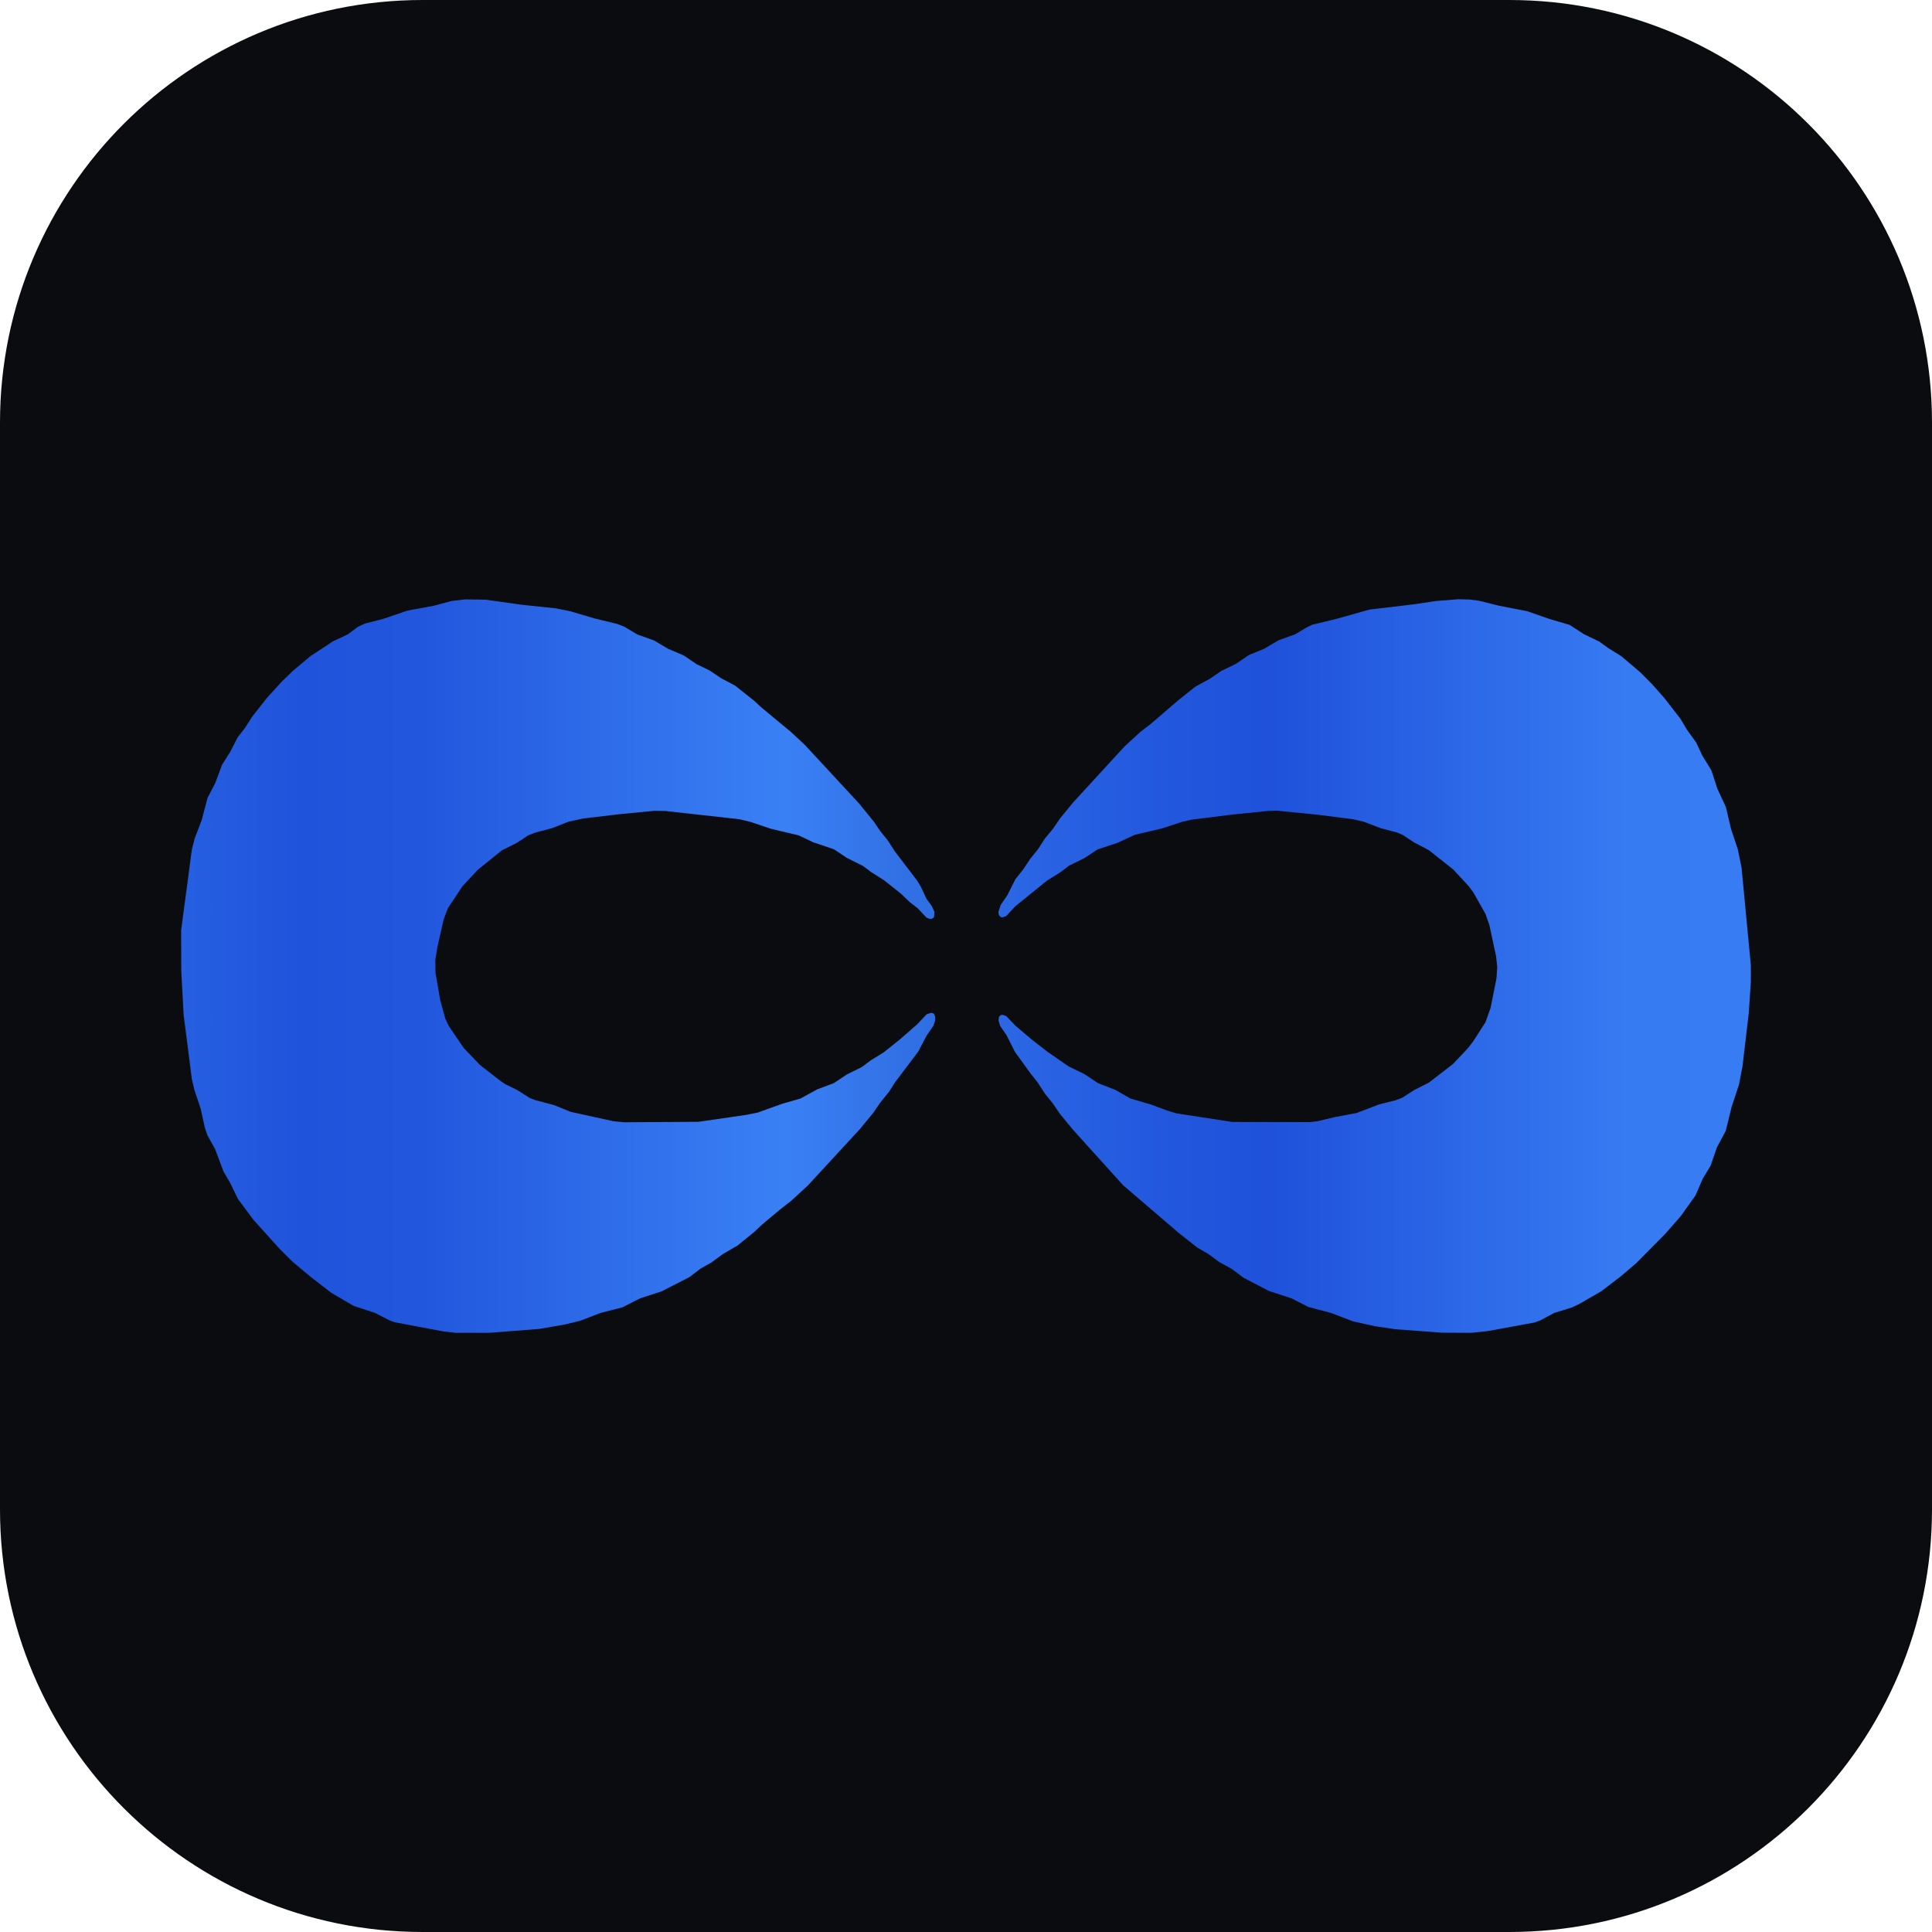
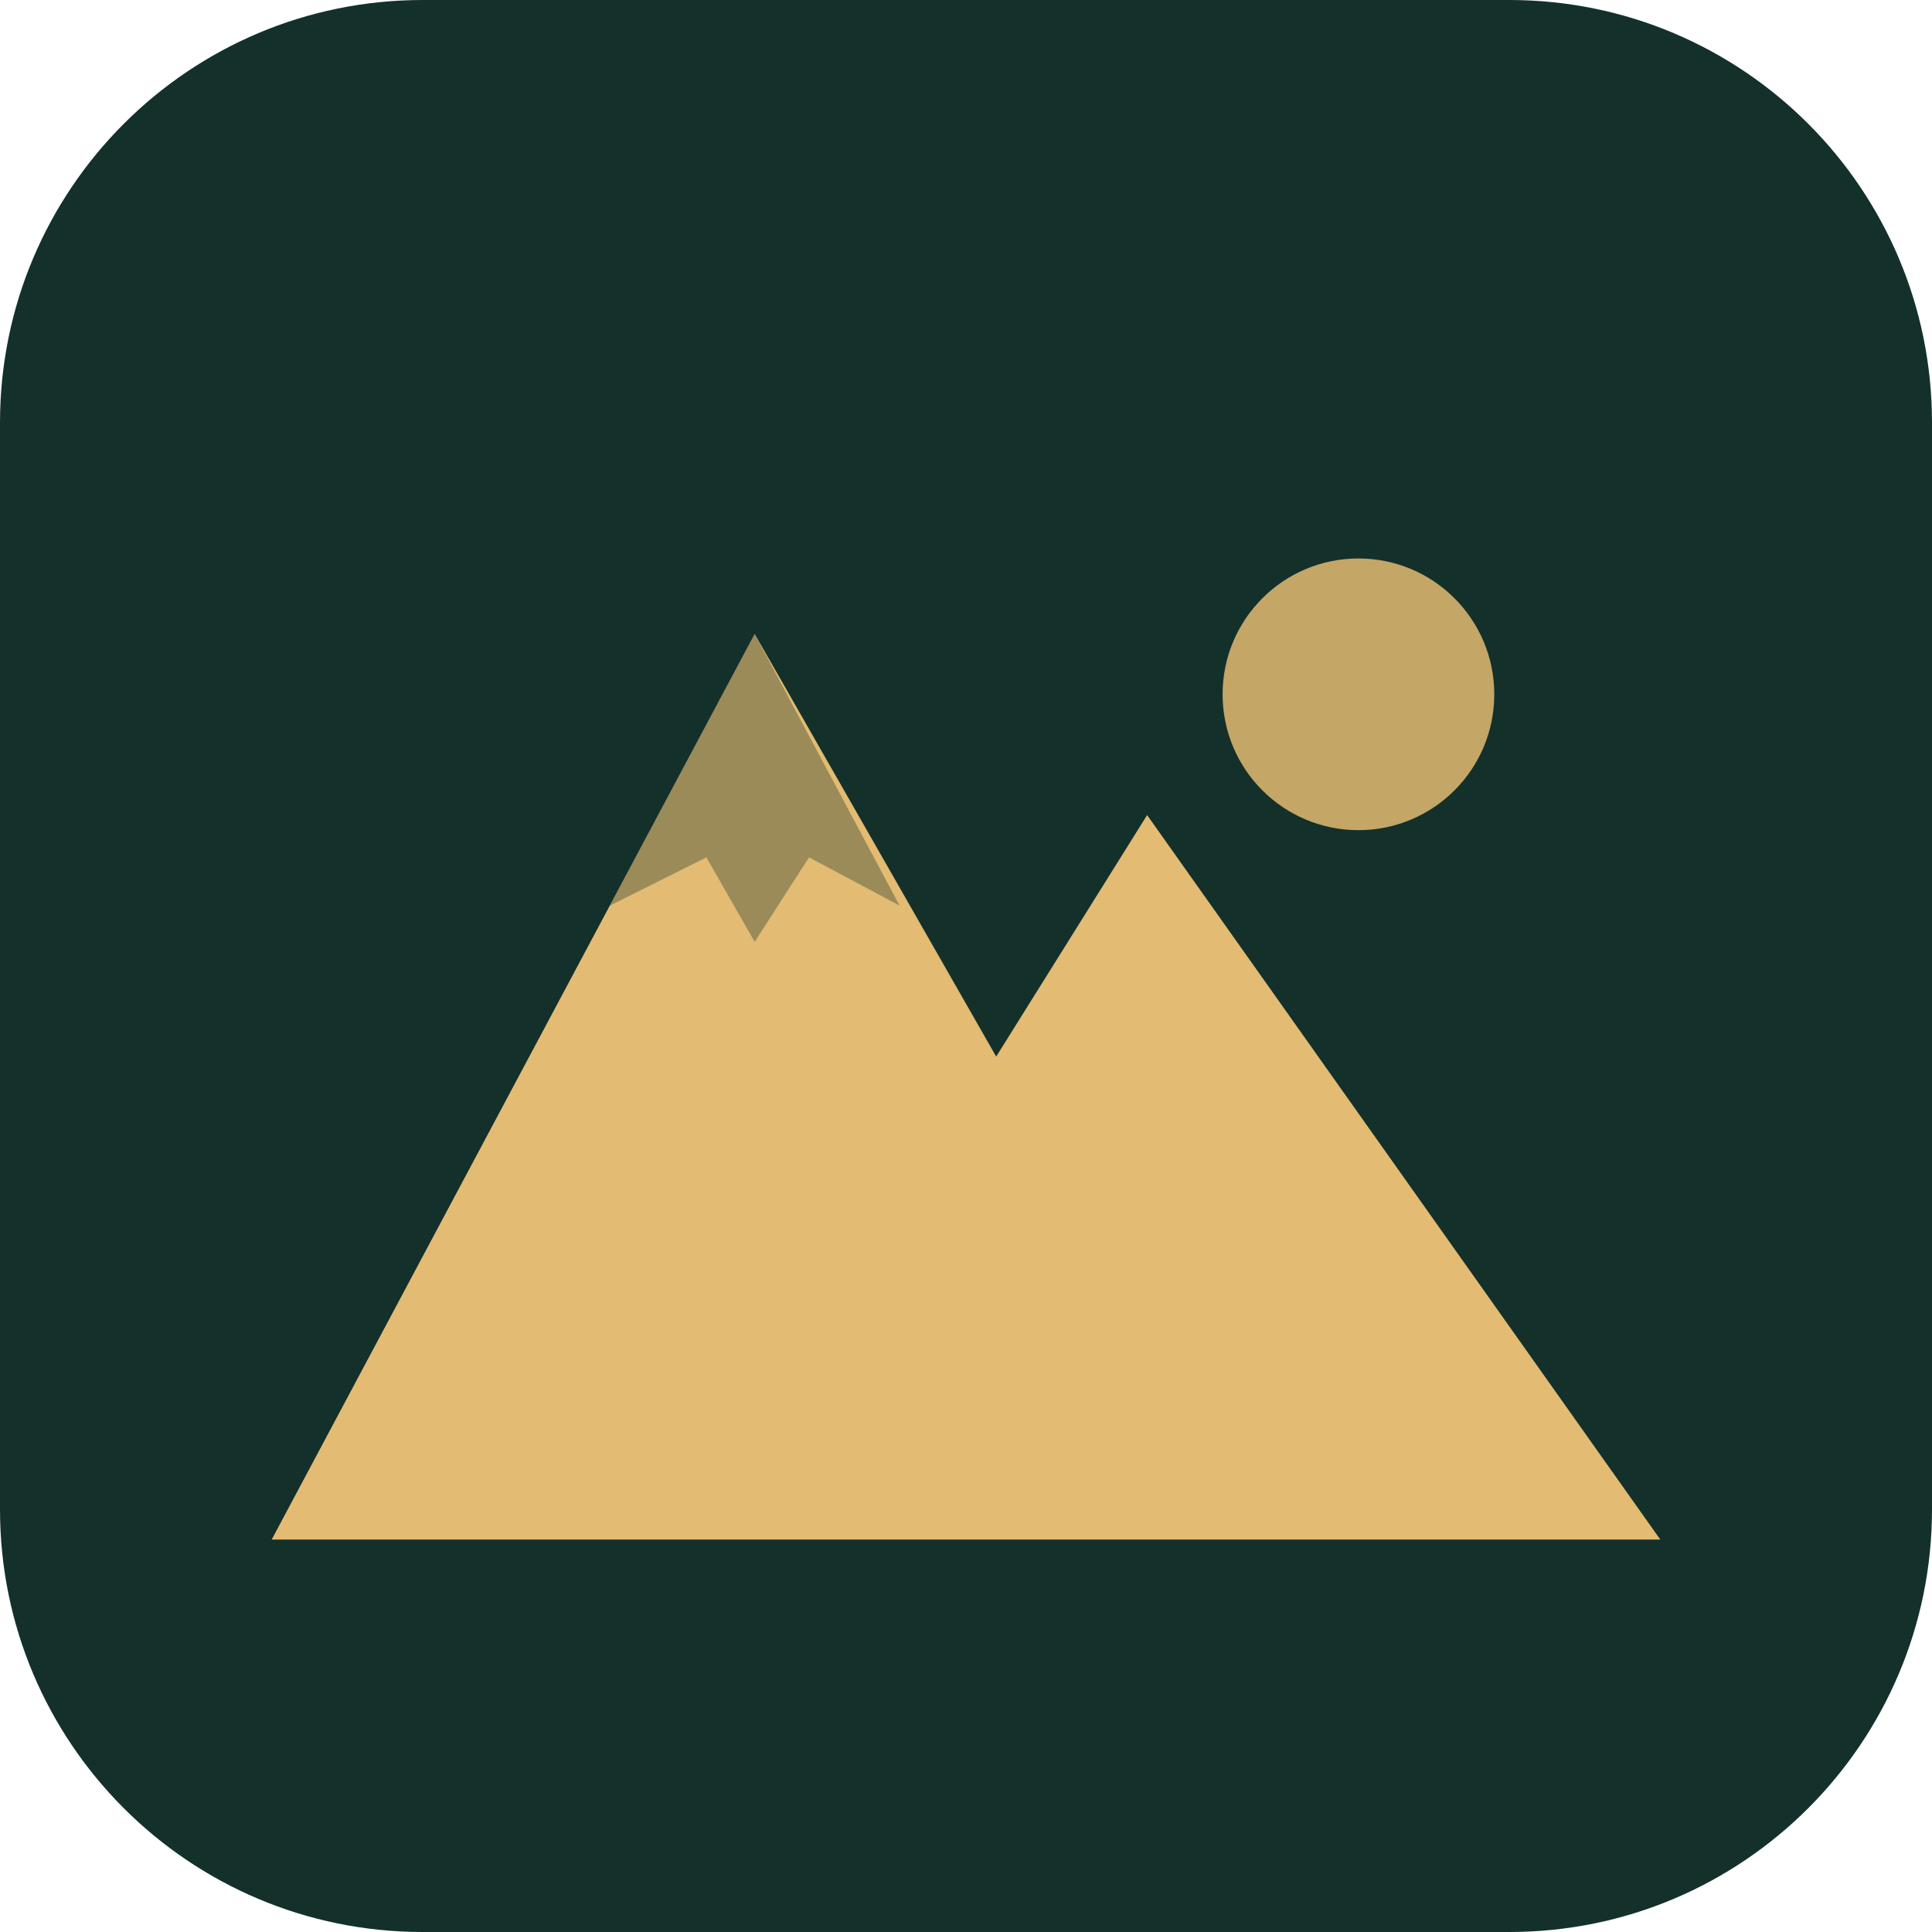
- <svg xmlns="http://www.w3.org/2000/svg" viewBox="0 0 32 32">
-   <defs>
-     <linearGradient id="g" gradientUnits="userSpaceOnUse" x1="0" y1="0" x2="105.04" y2="0">
-       <stop offset="0.0" stop-color="#265fe1" />
-       <stop offset="0.077" stop-color="#2053db" />
-       <stop offset="0.154" stop-color="#2257dd" />
-       <stop offset="0.231" stop-color="#2a65e5" />
-       <stop offset="0.308" stop-color="#3273ed" />
-       <stop offset="0.385" stop-color="#3a80f5" />
-       <stop offset="0.462" stop-color="#3170e4" />
-       <stop offset="0.538" stop-color="#2a65e4" />
-       <stop offset="0.615" stop-color="#2359de" />
-       <stop offset="0.692" stop-color="#1f51da" />
-       <stop offset="0.769" stop-color="#275fe2" />
-       <stop offset="0.846" stop-color="#2f6dea" />
-       <stop offset="0.923" stop-color="#377bf2" />
-       <stop offset="1.0" stop-color="#387cf3" />
-     </linearGradient>
-   </defs>
-   <rect width="32" height="32" rx="7" fill="#0a0c10" />
-   <path transform="translate(3.000 9.925) scale(0.24752)" d="M18.09,0.12 18.99,0.01 20.36,0.03 22.79,0.37 25.07,0.61 26.06,0.81 27.68,1.29 29.17,1.65 29.66,1.84 30.53,2.36 31.65,2.76 32.59,3.32 33.63,3.76 34.50,4.35 35.37,4.77 36.14,5.29 37.07,5.78 38.34,6.79 38.85,7.26 40.78,8.86 41.71,9.72 45.36,13.66 46.36,14.89 46.78,15.51 47.28,16.13 47.75,16.86 49.26,18.84 49.48,19.20 49.88,20.05 50.25,20.56 50.41,20.93 50.38,21.28 50.25,21.38 50.13,21.40 49.88,21.31 49.29,20.68 48.76,20.27 48.14,19.68 47.03,18.80 46.16,18.25 45.63,17.85 44.55,17.31 43.68,16.73 42.31,16.27 41.32,15.80 39.46,15.36 38.10,14.90 37.35,14.72 32.39,14.17 31.65,14.16 29.29,14.39 26.93,14.67 25.94,14.88 24.82,15.32 23.71,15.61 23.21,15.81 22.47,16.30 21.47,16.80 19.86,18.10 18.83,19.20 17.85,20.68 17.57,21.42 17.15,23.27 17.01,24.13 17.02,24.99 17.34,26.84 17.68,28.07 17.91,28.56 18.92,30.04 19.99,31.16 21.39,32.25 21.72,32.47 22.47,32.83 23.34,33.38 23.71,33.52 24.95,33.85 26.06,34.30 28.92,34.93 29.66,35.00 34.62,34.97 37.85,34.50 38.59,34.35 40.20,33.77 41.45,33.41 42.56,32.80 43.68,32.38 44.55,31.80 45.54,31.31 46.16,30.85 47.03,30.31 48.14,29.42 49.26,28.44 49.88,27.78 50.13,27.69 50.25,27.68 50.38,27.74 50.46,27.94 50.46,28.19 50.33,28.56 49.88,29.21 49.32,30.28 47.77,32.33 47.35,32.99 46.78,33.69 46.33,34.35 45.41,35.47 41.94,39.23 40.82,40.26 40.04,40.87 38.86,41.86 38.34,42.35 37.23,43.25 36.25,43.82 35.49,44.38 34.75,44.80 34.00,45.37 32.14,46.32 30.72,46.78 29.54,47.38 28.07,47.76 26.68,48.29 25.69,48.53 23.96,48.83 20.61,49.09 18.37,49.09 17.51,48.99 14.28,48.38 13.91,48.24 12.98,47.76 11.55,47.29 10.06,46.42 8.70,45.37 7.44,44.32 6.59,43.47 4.85,41.54 3.80,40.13 3.26,39.02 2.83,38.28 2.28,36.81 1.75,35.85 1.58,35.33 1.31,34.10 0.90,32.87 0.72,32.13 0.17,27.82 0.01,24.87 0.00,22.16 0.72,16.74 0.91,16.00 1.38,14.77 1.77,13.29 2.28,12.31 2.74,11.08 3.28,10.22 3.79,9.23 4.27,8.62 4.74,7.88 5.72,6.63 6.71,5.54 7.47,4.80 8.65,3.81 10.14,2.83 11.17,2.34 11.84,1.84 12.30,1.63 13.54,1.31 15.15,0.76 16.89,0.44ZM83.96,0.12 85.48,0.00 86.22,0.02 86.84,0.10 88.21,0.44 90.07,0.80 91.56,1.32 92.92,1.72 93.87,2.34 94.89,2.83 95.53,3.29 96.37,3.81 97.64,4.89 98.41,5.66 99.25,6.61 100.33,8.00 100.77,8.74 101.39,9.60 101.79,10.46 102.40,11.45 102.80,12.68 103.37,13.91 103.71,15.36 104.17,16.74 104.42,17.97 105.04,24.50 105.04,25.60 104.90,27.70 104.48,31.27 104.24,32.50 103.75,33.98 103.36,35.58 102.77,36.68 102.35,37.90 101.82,38.78 101.34,39.89 100.36,41.27 99.31,42.47 97.39,44.41 96.35,45.30 95.03,46.31 93.54,47.17 93.05,47.40 91.88,47.76 90.95,48.26 90.56,48.40 87.46,48.97 86.35,49.09 84.36,49.08 81.26,48.85 79.90,48.65 78.41,48.32 76.95,47.76 75.43,47.36 74.32,46.79 72.79,46.29 71.09,45.40 70.30,44.81 69.48,44.36 68.73,43.81 67.99,43.38 66.75,42.40 63.03,39.21 59.68,35.50 58.81,34.44 58.31,33.71 57.82,33.11 57.32,32.34 56.83,31.72 55.79,30.28 55.23,29.17 54.81,28.56 54.70,28.19 54.73,27.94 54.84,27.83 54.97,27.81 55.21,27.89 55.83,28.54 56.95,29.49 57.97,30.28 59.40,31.27 60.42,31.76 61.35,32.38 62.53,32.84 63.52,33.41 64.89,33.81 65.99,34.22 66.63,34.41 70.35,34.98 75.56,34.99 76.05,34.93 77.17,34.66 78.66,34.38 80.15,33.81 81.26,33.53 81.71,33.36 82.50,32.85 83.49,32.35 85.11,31.10 86.11,30.04 86.47,29.57 87.28,28.31 87.63,27.33 88.02,25.36 88.07,24.62 87.99,23.88 87.54,21.79 87.28,21.05 86.47,19.62 86.16,19.20 85.13,18.09 83.49,16.79 82.50,16.27 81.76,15.78 81.39,15.62 80.27,15.32 79.14,14.89 78.41,14.72 76.05,14.42 73.32,14.15 72.70,14.17 70.35,14.41 67.62,14.75 67.00,14.89 65.63,15.34 63.83,15.76 62.66,16.30 61.33,16.74 60.42,17.34 59.43,17.82 58.81,18.29 57.94,18.83 55.83,20.54 55.21,21.20 54.97,21.29 54.84,21.27 54.72,21.13 54.69,20.93 54.84,20.46 55.28,19.82 55.83,18.73 56.34,18.09 56.83,17.36 57.33,16.74 57.81,16.00 58.32,15.39 58.83,14.65 59.68,13.61 63.13,9.85 64.21,8.86 64.89,8.34 66.75,6.74 67.87,5.85 68.86,5.31 69.60,4.80 70.59,4.32 71.46,3.73 72.46,3.32 73.45,2.74 74.56,2.34 75.31,1.89 75.68,1.71 77.29,1.32 79.53,0.69 82.50,0.34Z" fill="url(#g)" fill-rule="evenodd" />
+ <svg xmlns="http://www.w3.org/2000/svg" viewBox="0 0 64 64">
+   <rect width="64" height="64" rx="14" fill="#14302a" />
+   <g transform="translate(8 14) scale(1)" fill="#e3bb72">
+     <circle cx="37" cy="9" r="4.5" opacity=".85" />
+     <path d="M1 37 L17 7 L25 21 L30 13 L47 37Z" />
+     <path d="M17 7 L12.2 16 L15.4 14.4 L17 17.2 L18.8 14.4 L21.8 16Z" fill="#14302a" opacity=".35" />
+   </g>
</svg>
